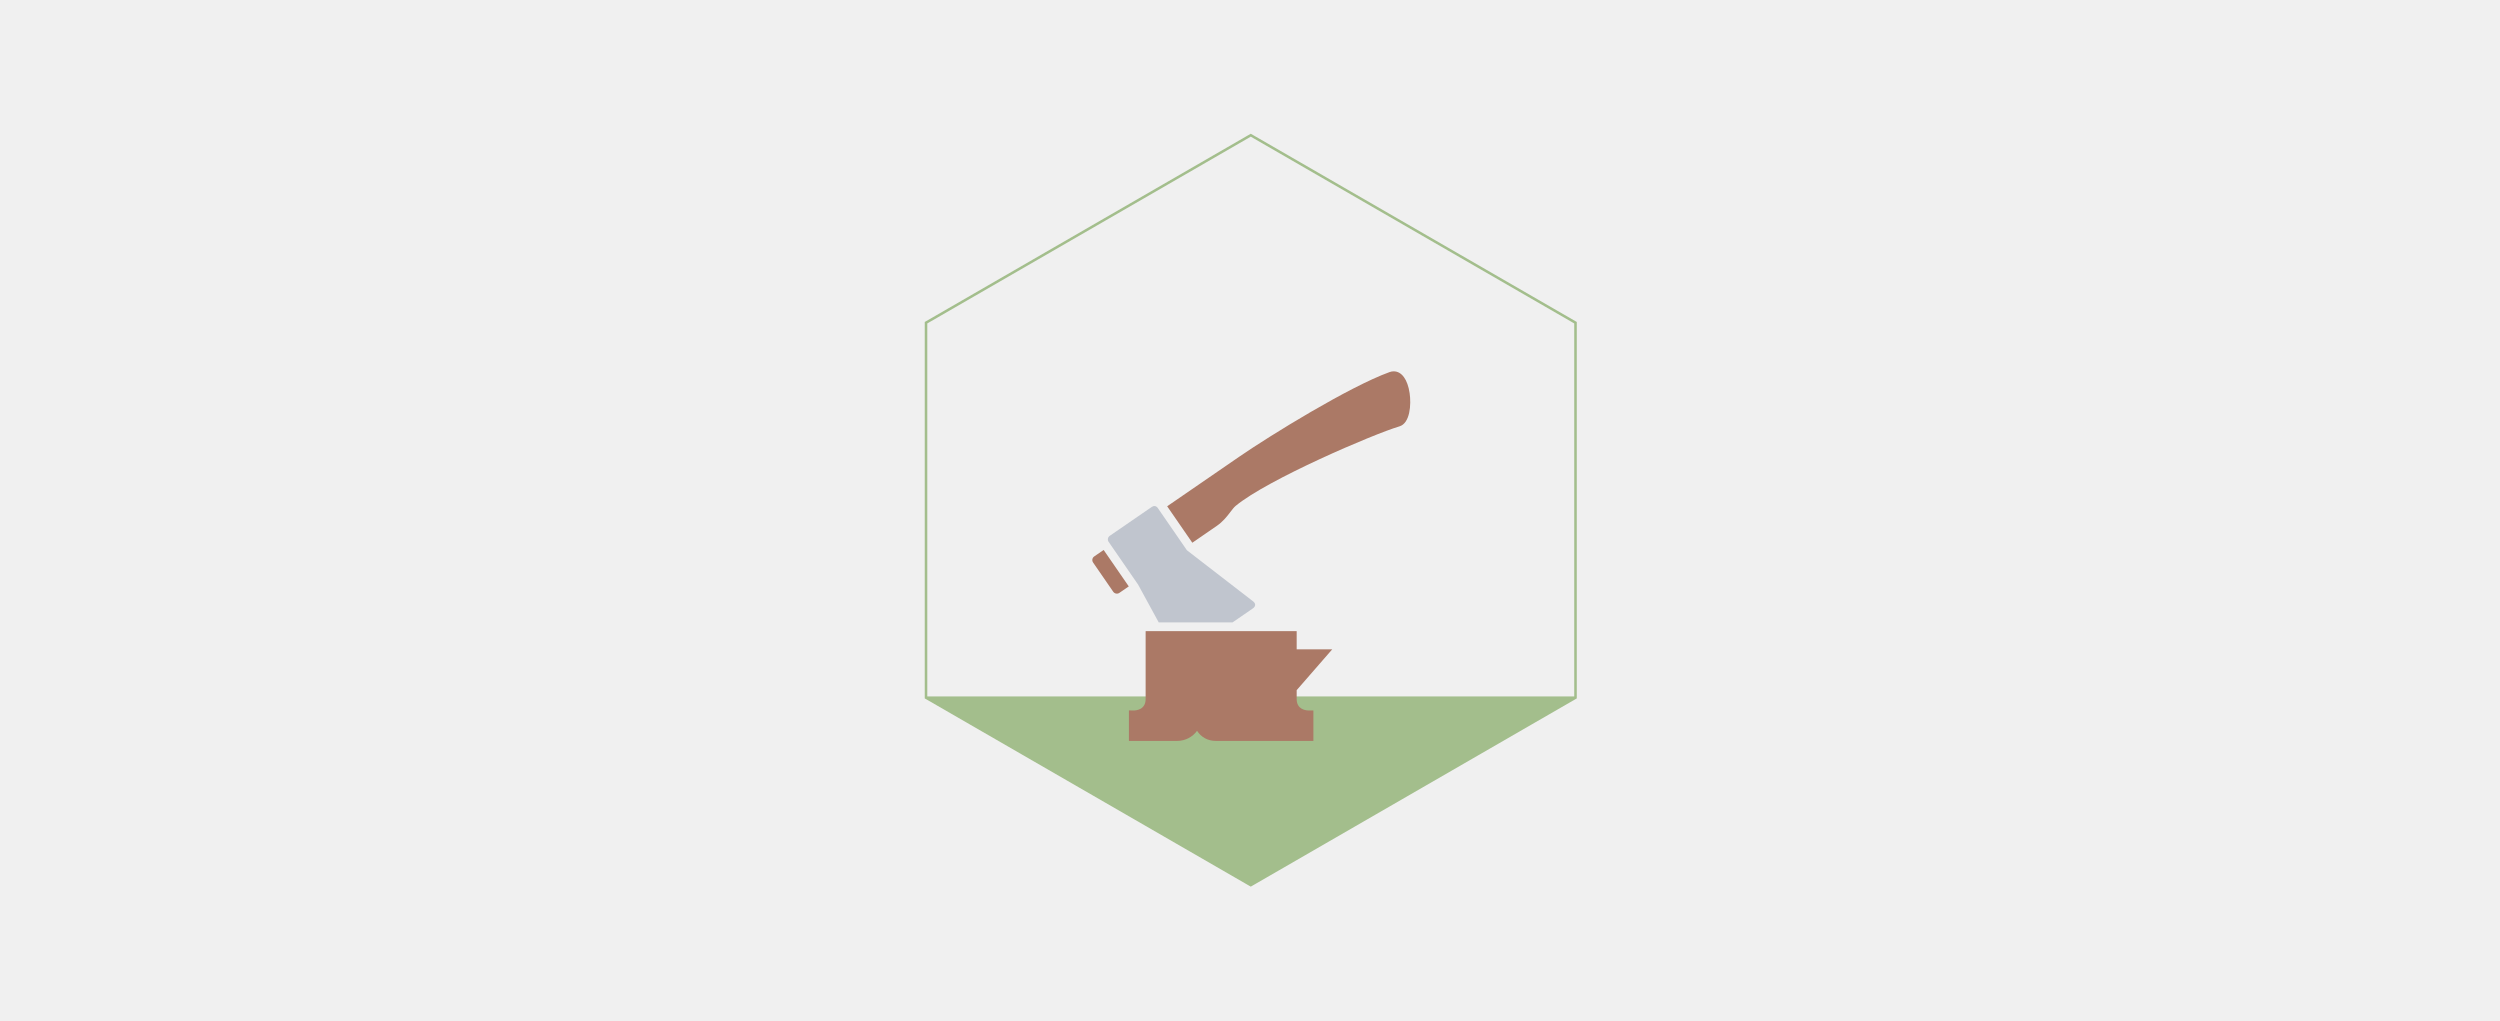
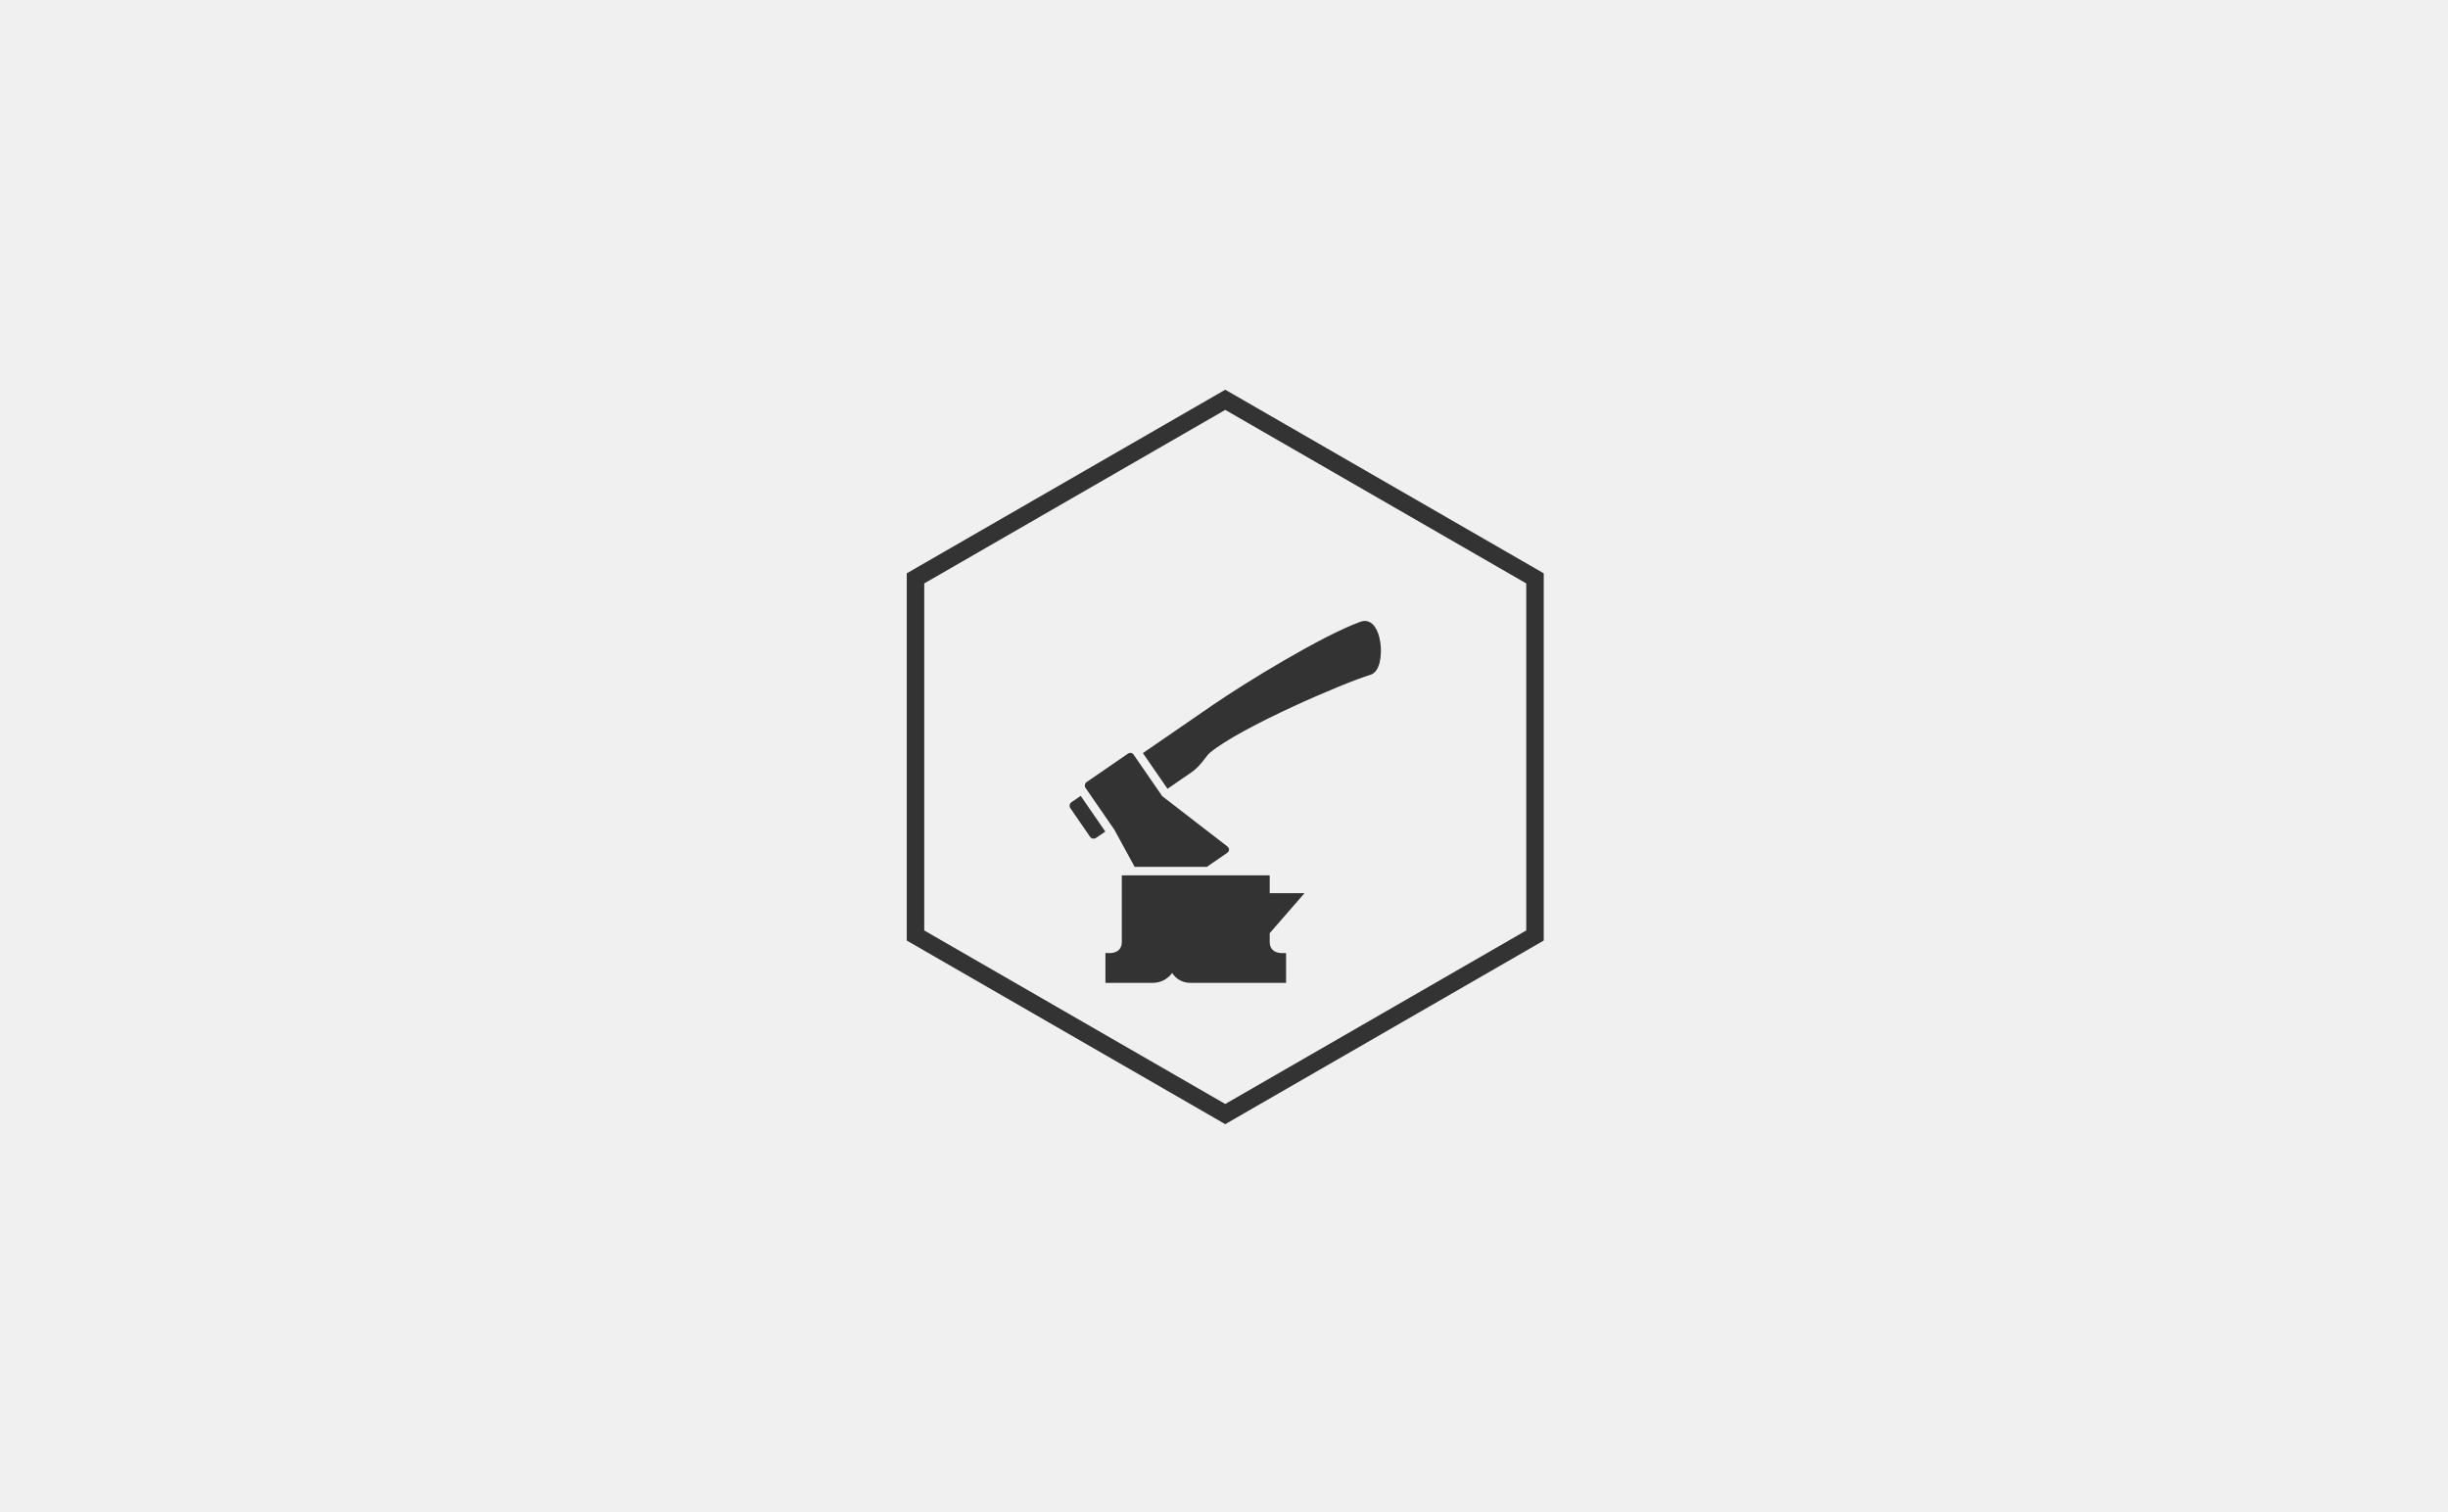
- <svg xmlns="http://www.w3.org/2000/svg" xmlns:xlink="http://www.w3.org/1999/xlink" width="980px" height="400px" viewBox="0 0 980 400" version="1.1">
-   <defs>
-     <polygon id="path-1" points="127.299 0 254.599 73.496 254.599 220.489 127.299 293.985 6.39488462e-14 220.489 -1.77635684e-14 73.496" />
-   </defs>
+ <svg xmlns="http://www.w3.org/2000/svg" width="980px" height="605px" viewBox="0 0 980 605" version="1.1">
+   <defs />
  <g id="Page-1" stroke="none" stroke-width="1" fill="none" fill-rule="evenodd">
-     <g id="Oval-1-+-noun_6571_cc" transform="translate(362, 72)" />
-     <g id="Rectangle" transform="translate(363, 53)">
-       <mask id="mask-2" fill="white">
-         <use xlink:href="#path-1" />
-       </mask>
-       <g id="Mask" />
-       <rect fill="#A3BE8C" mask="url(#mask-2)" x="-107" y="220" width="466" height="111" />
-     </g>
-     <polygon id="Polygon" stroke="#A3BE8C" points="490.299 53 617.599 126.496 617.599 273.489 490.299 346.985 363 273.489 363 126.496" />
-     <g id="Group" transform="translate(428, 145)">
-       <path d="M0.923,73.132 C0.146,73.665 -0.049,74.727 0.489,75.503 C0.489,75.503 0.489,75.503 8.398,86.983 C8.866,87.661 9.949,87.986 10.771,87.421 L14.48,84.869 L4.632,70.585 L0.923,73.132 Z" id="Shape" fill="#AB7966" />
-       <path d="M18.139,84.17 L26.223,98.992 L55.141,98.992 C55.141,98.992 55.141,98.992 63.142,93.484 C64.046,92.863 64.521,91.74 63.217,90.733 L37.266,70.698 C37.266,70.698 37.266,70.698 25.864,54.155 C25.226,53.227 24.281,53.175 23.49,53.719 L7.024,65.041 C6.242,65.576 6.047,66.636 6.585,67.411 L18.139,84.17 Z" id="Path" fill="#C0C5CE" />
-       <path d="M124.574,9.118 C123.792,3.765 121.46,0.564 118.337,0.564 C117.787,0.564 117.224,0.667 116.665,0.873 C100.9,6.592 69.983,25.637 57.696,34.091 L29.532,53.461 L39.385,67.749 L48.992,61.139 C51.441,59.452 53.019,57.387 54.289,55.725 C55.052,54.724 55.713,53.86 56.374,53.311 C68.843,42.963 110.414,25.16 120.599,22.13 C124.723,20.896 125.239,13.676 124.574,9.118 Z" id="Path" fill="#AB7966" />
-       <path d="M94.236,109.535 L80.297,109.535 L80.297,102.399 L21.09,102.399 L21.09,129.03 C21.09,133.192 17.412,133.516 16.286,133.516 L14.537,133.473 L14.537,145.435 L33.475,145.435 C36.664,145.435 39.494,143.874 41.247,141.488 C42.81,143.928 45.417,145.435 48.549,145.435 L86.85,145.435 L86.85,133.512 L85.101,133.512 C83.974,133.512 80.297,133.188 80.297,129.023 L80.297,125.543 L94.236,109.535 Z" id="Path" fill="#AB7966" />
+     <g id="Group-2" transform="translate(363, 156)">
+       <g id="Group" transform="translate(65, 92)" fill="#343334">
+         <path d="M0.923,73.132 C0.146,73.665 -0.049,74.727 0.489,75.503 C0.489,75.503 0.489,75.503 8.398,86.983 C8.866,87.661 9.949,87.986 10.771,87.421 L14.48,84.869 L4.632,70.585 L0.923,73.132 Z" id="Shape" />
+         <path d="M18.139,84.17 L26.223,98.992 L55.141,98.992 C55.141,98.992 55.141,98.992 63.142,93.484 C64.046,92.863 64.521,91.74 63.217,90.733 L37.266,70.698 C37.266,70.698 37.266,70.698 25.864,54.155 C25.226,53.227 24.281,53.175 23.49,53.719 L7.024,65.041 C6.242,65.576 6.047,66.636 6.585,67.411 L18.139,84.17 Z" id="Path" />
+         <path d="M124.574,9.118 C123.792,3.765 121.46,0.564 118.337,0.564 C117.787,0.564 117.224,0.667 116.665,0.873 C100.9,6.592 69.983,25.637 57.696,34.091 L29.532,53.461 L39.385,67.749 L48.992,61.139 C51.441,59.452 53.019,57.387 54.289,55.725 C55.052,54.724 55.713,53.86 56.374,53.311 C68.843,42.963 110.414,25.16 120.599,22.13 C124.723,20.896 125.239,13.676 124.574,9.118 Z" id="Path" />
+         <path d="M94.236,109.535 L80.297,109.535 L80.297,102.399 L21.09,102.399 L21.09,129.03 C21.09,133.192 17.412,133.516 16.286,133.516 L14.537,133.473 L14.537,145.435 L33.475,145.435 C36.664,145.435 39.494,143.874 41.247,141.488 C42.81,143.928 45.417,145.435 48.549,145.435 L86.85,145.435 L86.85,133.512 L85.101,133.512 C83.974,133.512 80.297,133.188 80.297,129.023 L80.297,125.543 L94.236,109.535 Z" id="Path" />
+       </g>
+       <path d="M127.5,4.04 L3.5,75.522 L3.5,218.478 L127.5,289.96 L251.5,218.478 L251.5,75.522 L127.5,4.04 Z" id="Polygon" stroke="#343334" stroke-width="7" />
    </g>
  </g>
</svg>
